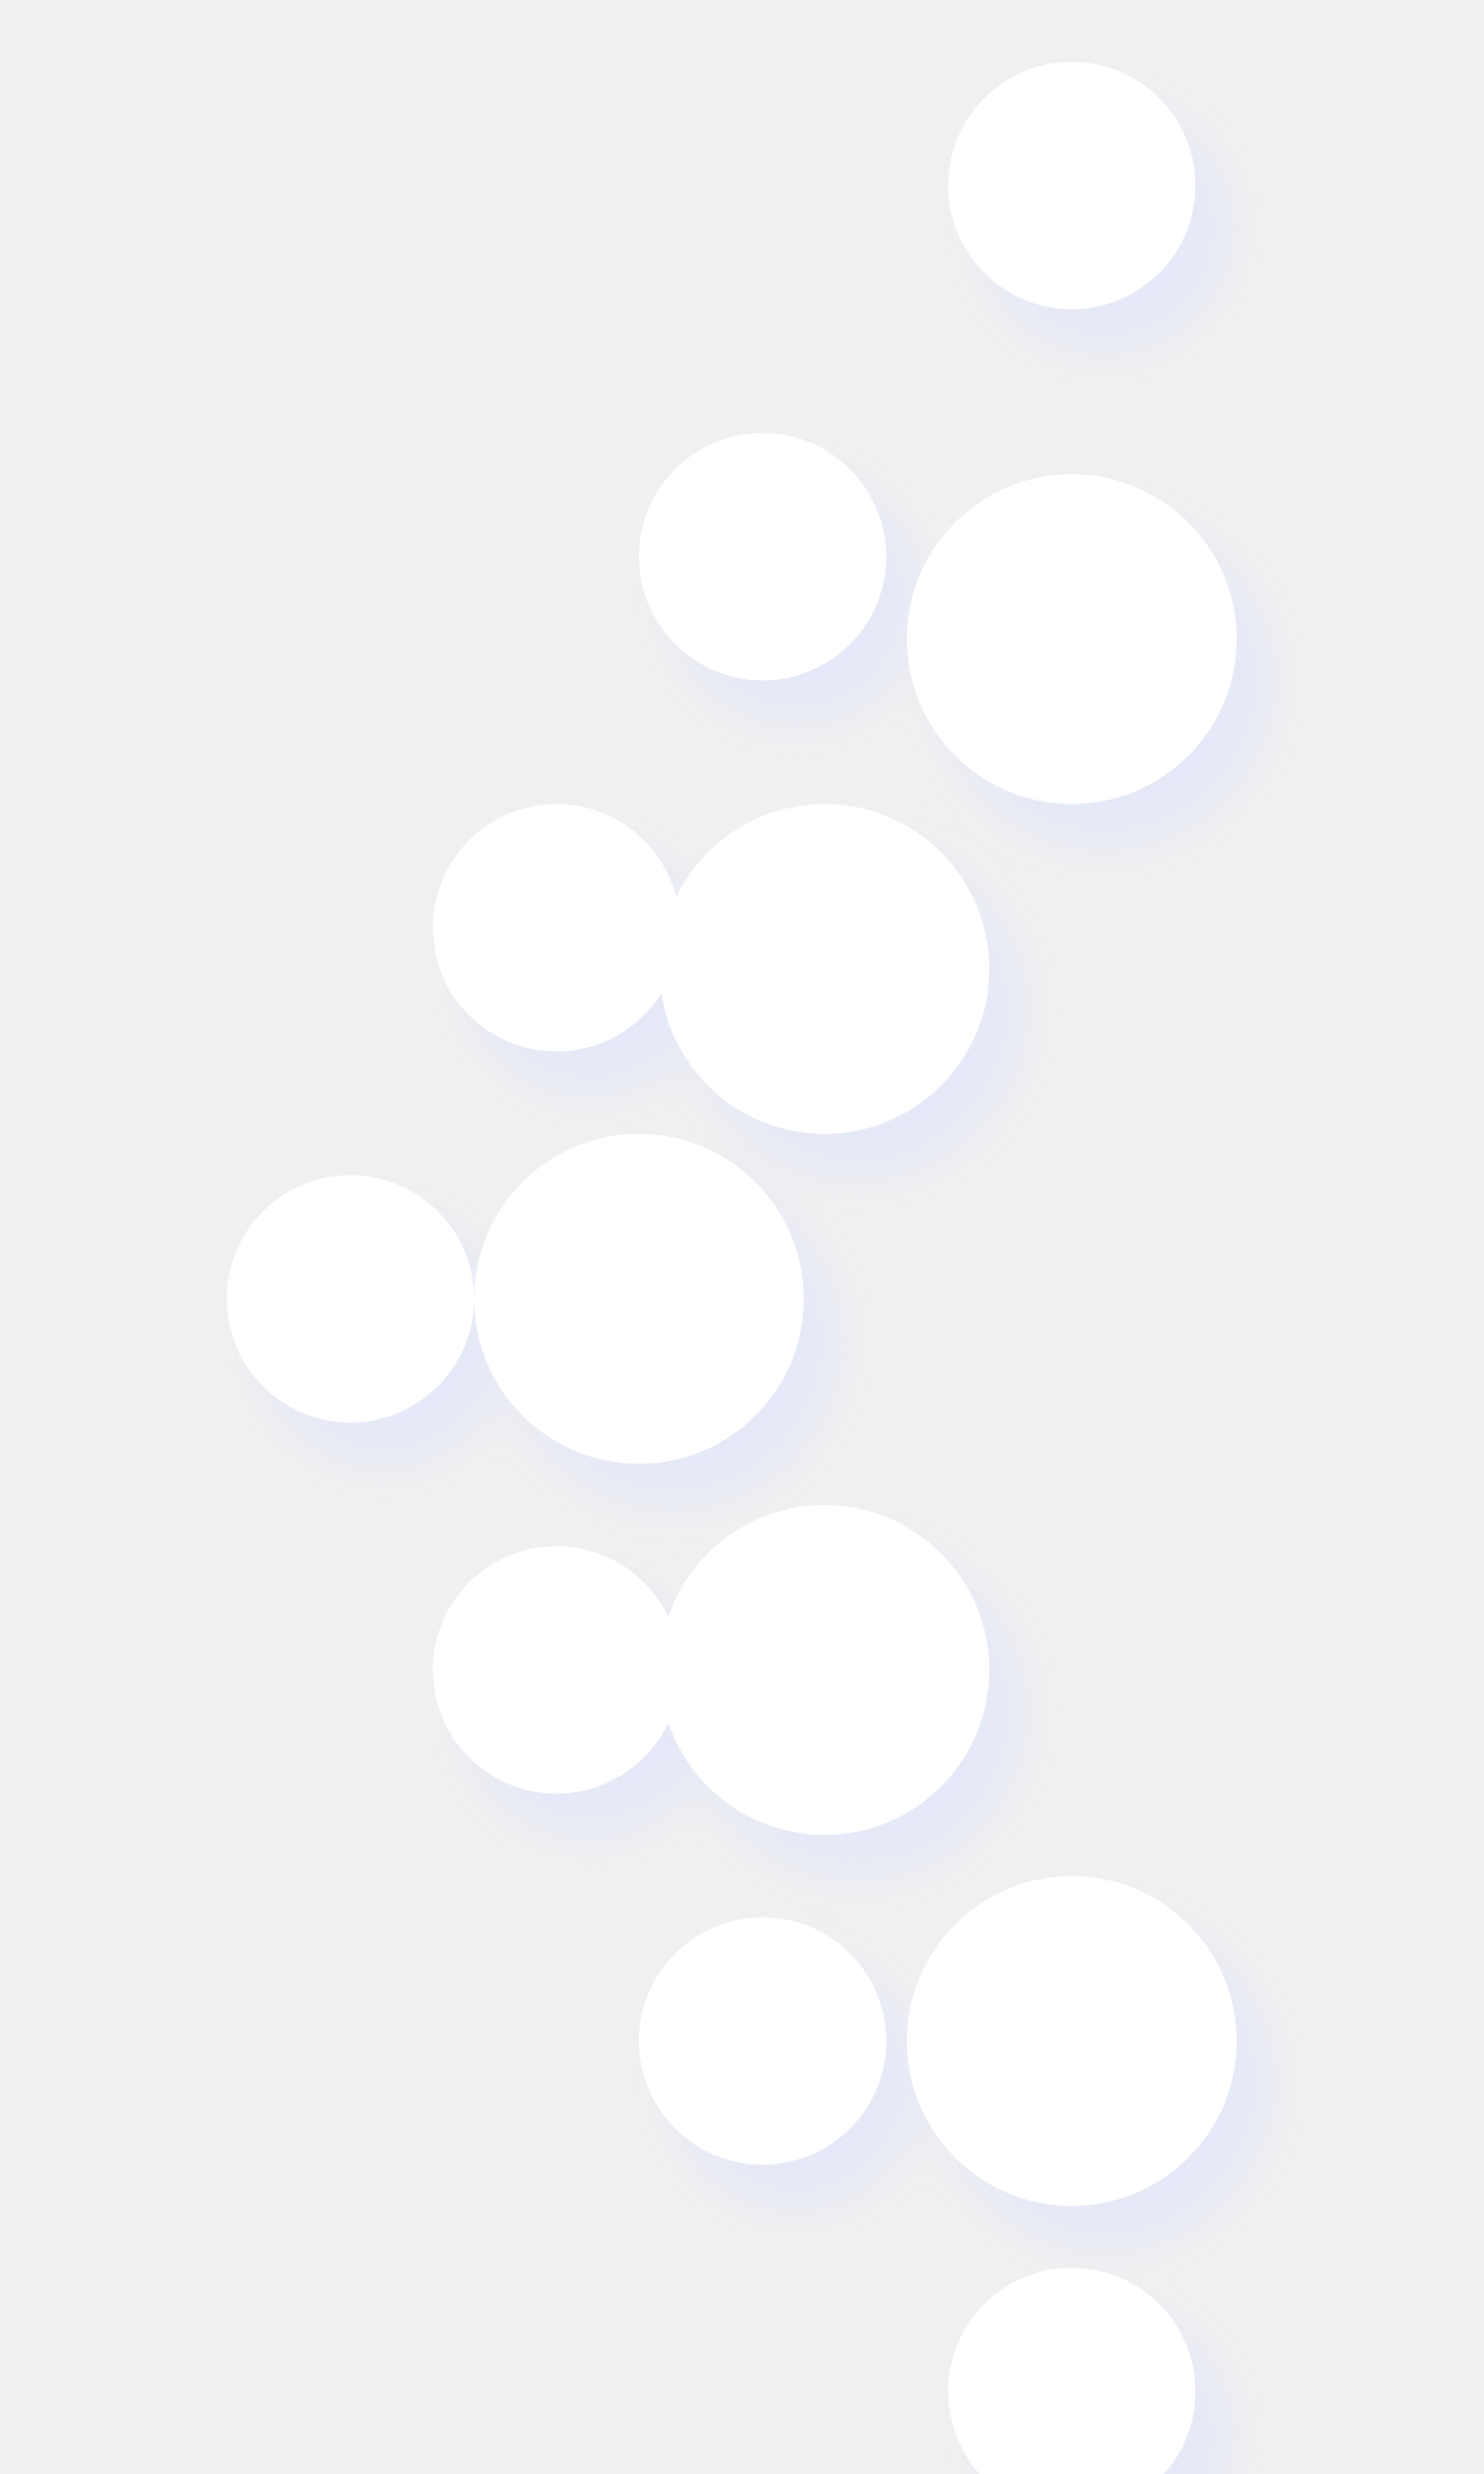
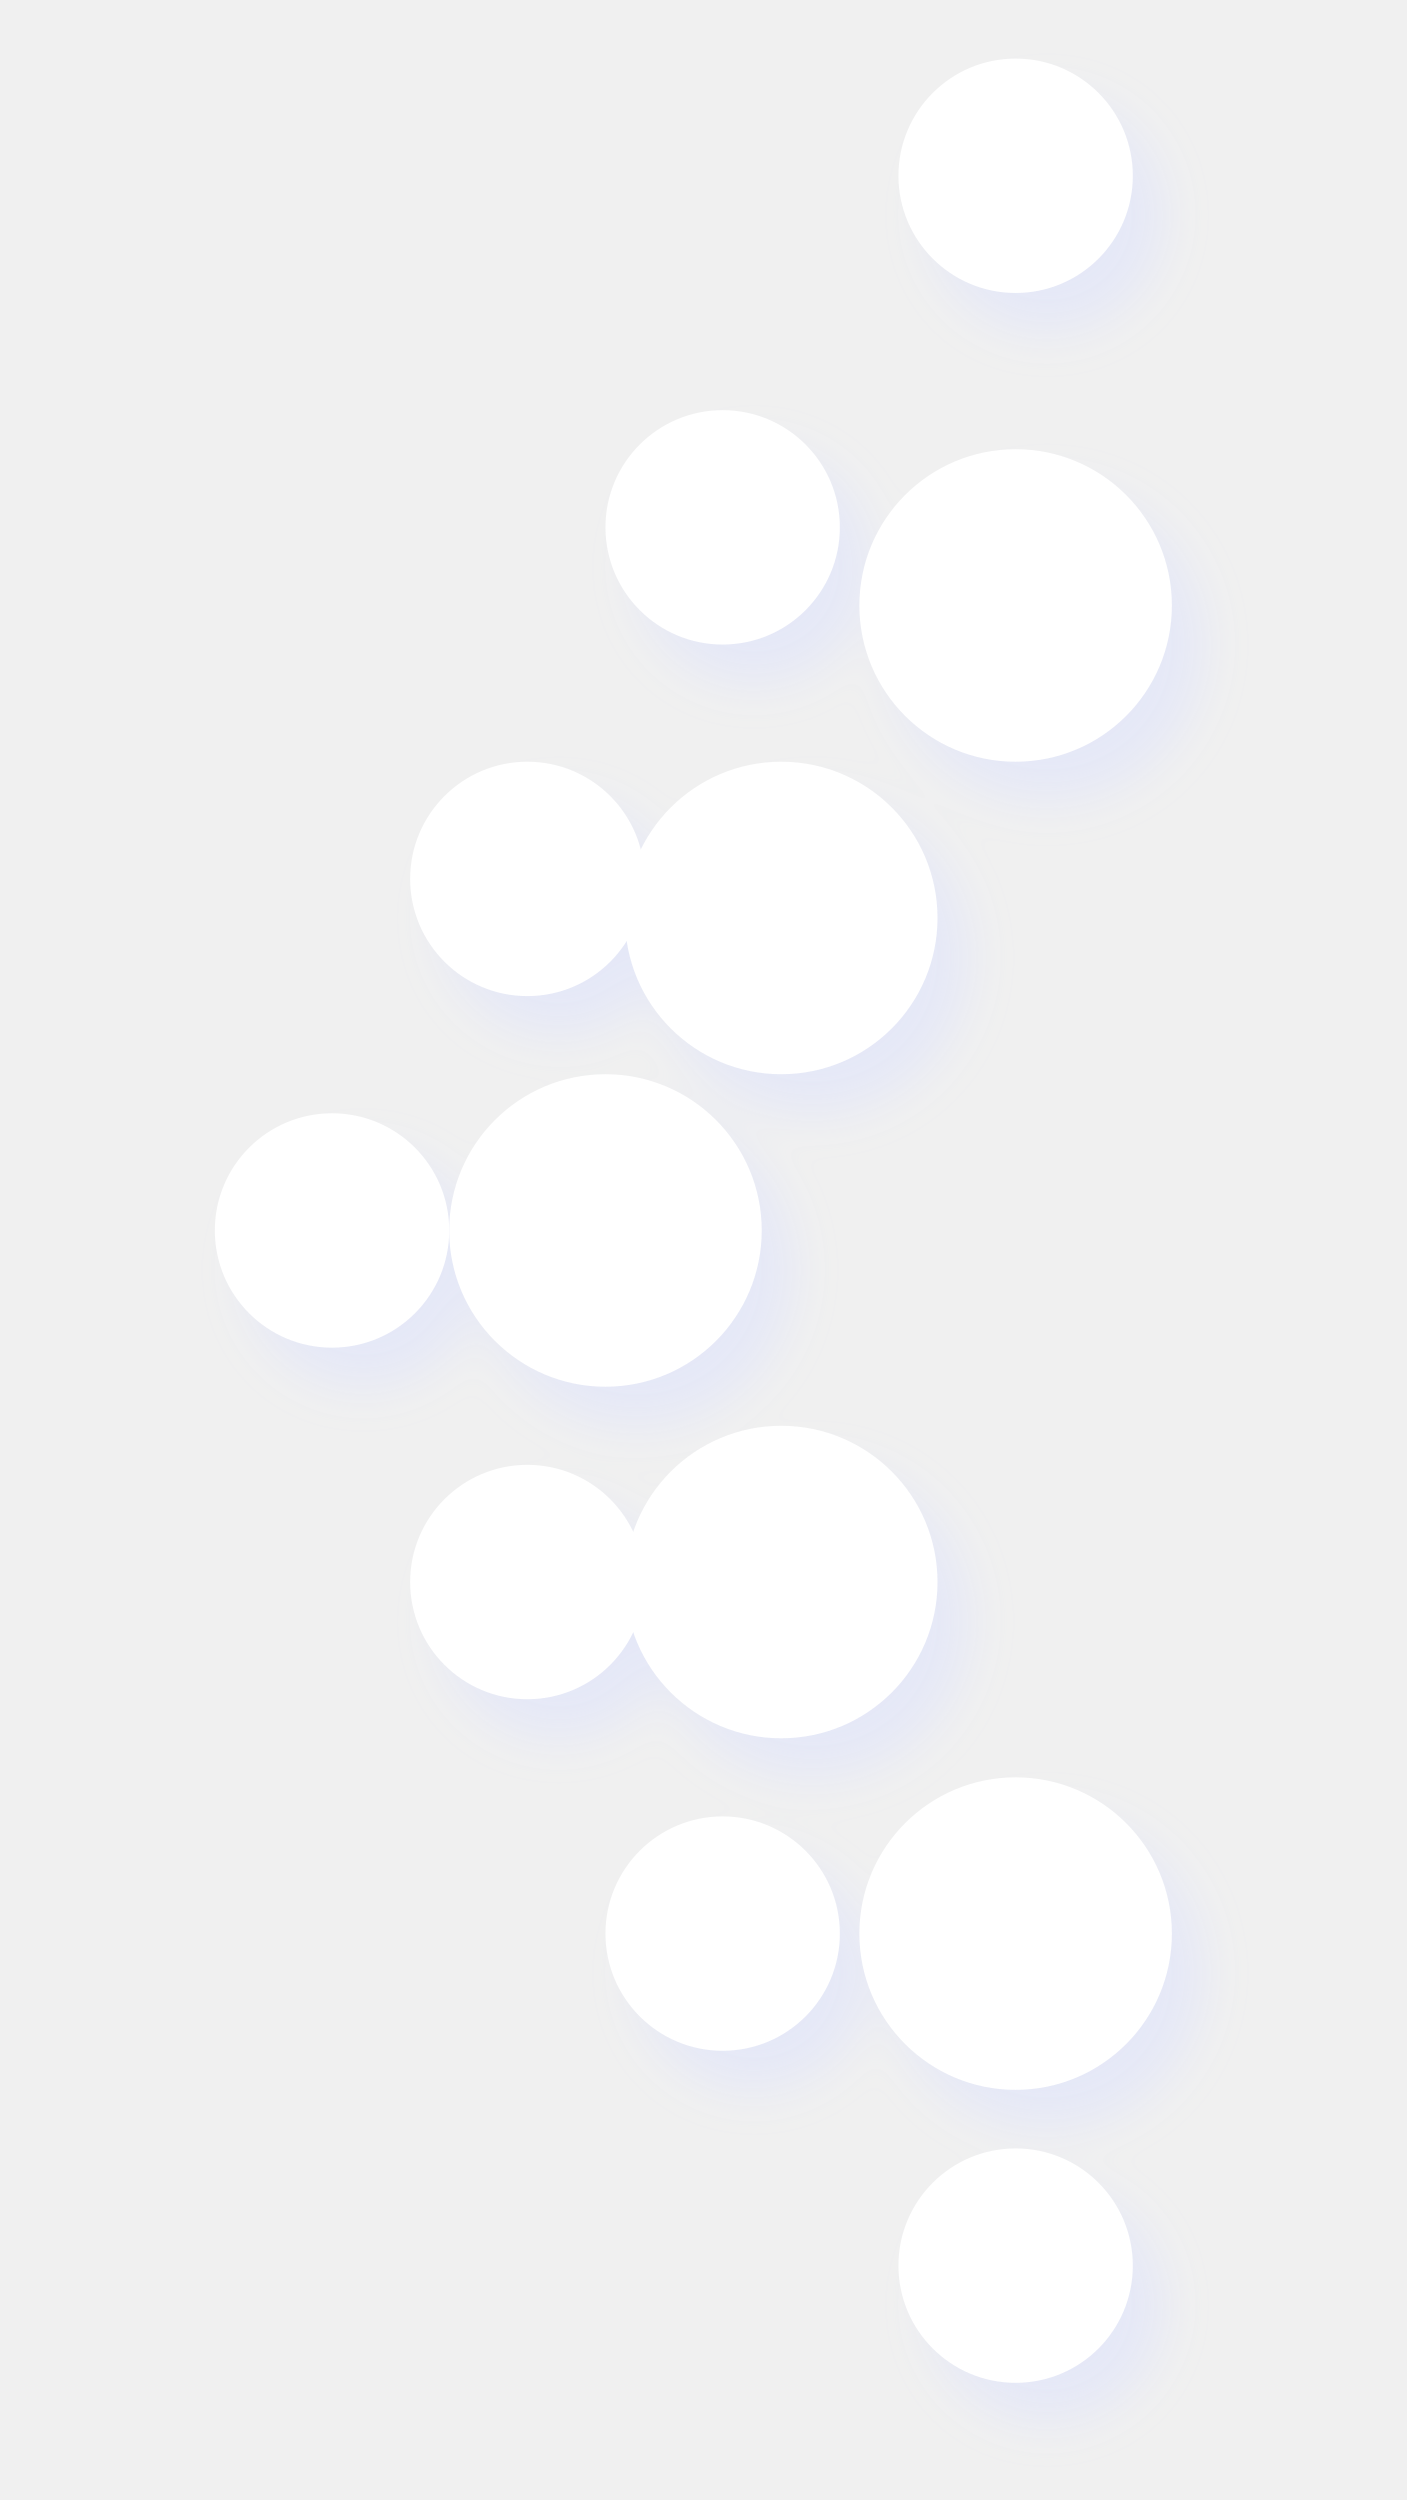
- <svg xmlns="http://www.w3.org/2000/svg" viewBox="0 0 72 120">
+ <svg xmlns="http://www.w3.org/2000/svg" viewBox="0 0 72 128">
  <defs>
    <filter id="s" x="-50%" y="-50%" width="200%" height="200%">
      <feDropShadow dx="1.6" dy="2" stdDeviation="1.2" flood-color="#d9e0ff" flood-opacity=".48" />
    </filter>
  </defs>
  <g fill="#fff" filter="url(#s)">
    <circle cx="52" cy="9" r="6" />
    <circle cx="37" cy="27" r="6" />
    <circle cx="52" cy="31" r="8" />
    <circle cx="27" cy="45" r="6" />
    <circle cx="40" cy="47" r="8" />
    <circle cx="17" cy="63" r="6" />
    <circle cx="31" cy="63" r="8" />
    <circle cx="27" cy="81" r="6" />
    <circle cx="40" cy="81" r="8" />
    <circle cx="37" cy="99" r="6" />
    <circle cx="52" cy="99" r="8" />
    <circle cx="52" cy="116" r="6" />
  </g>
</svg>
